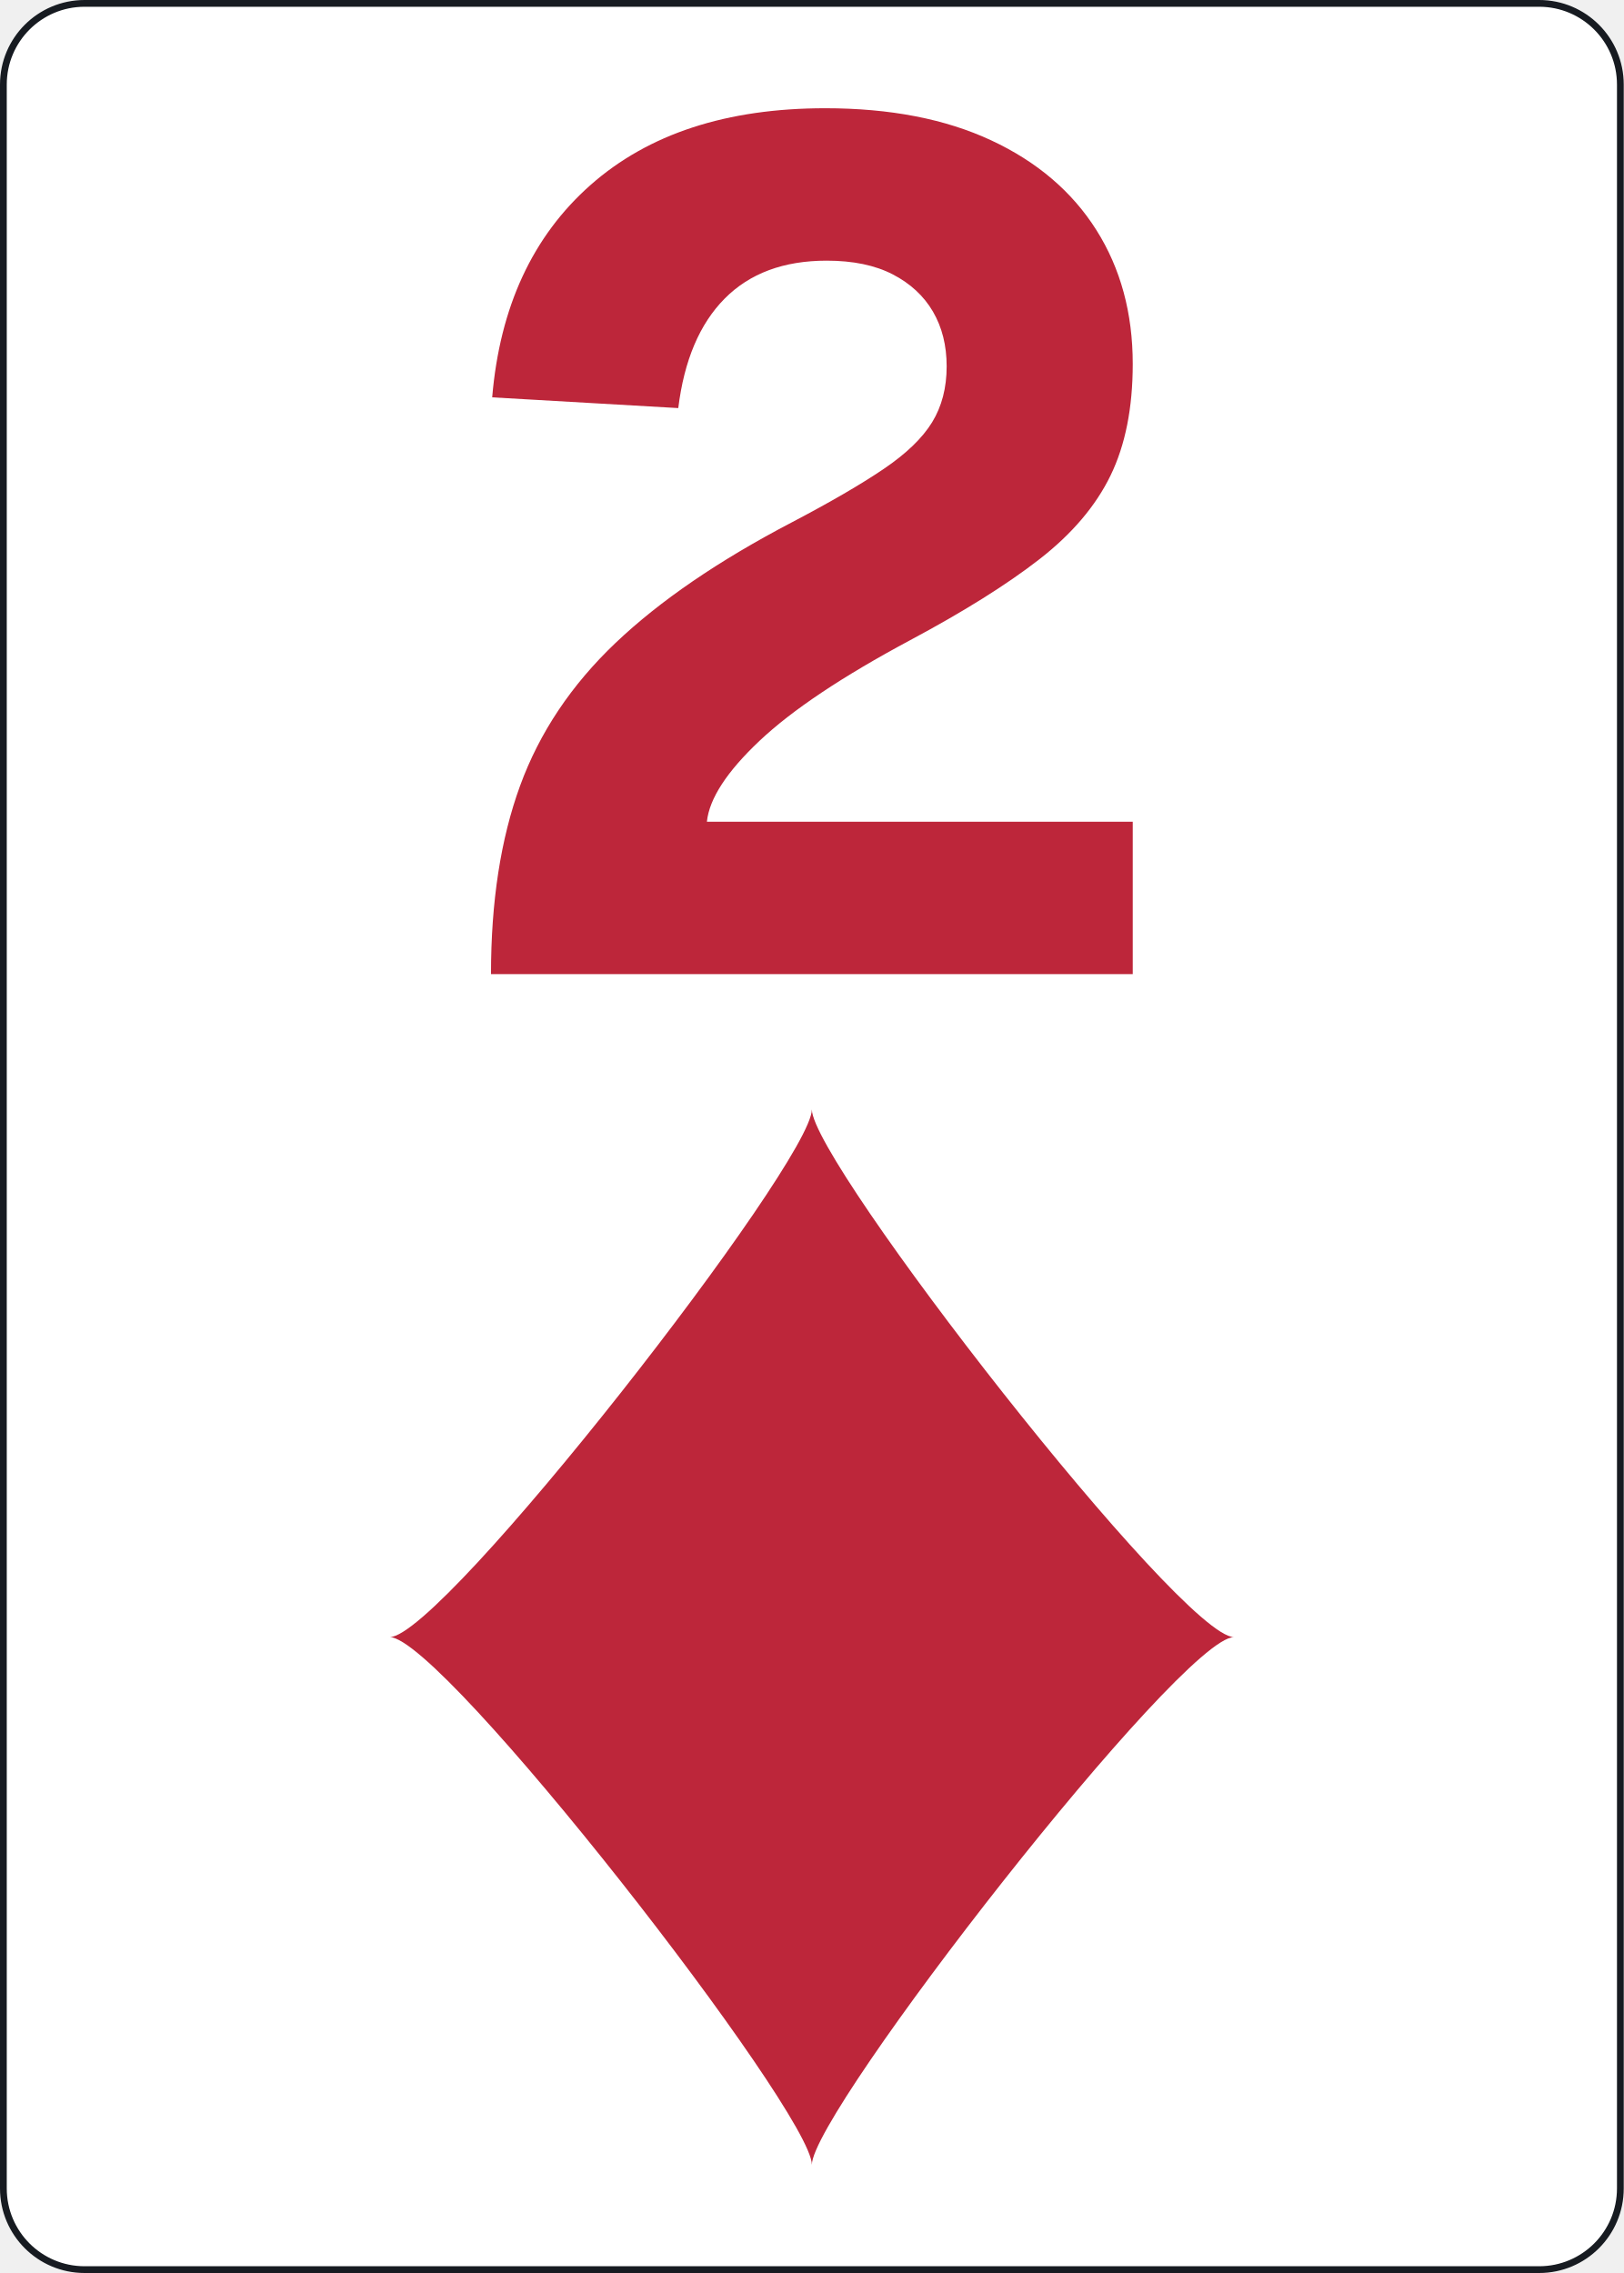
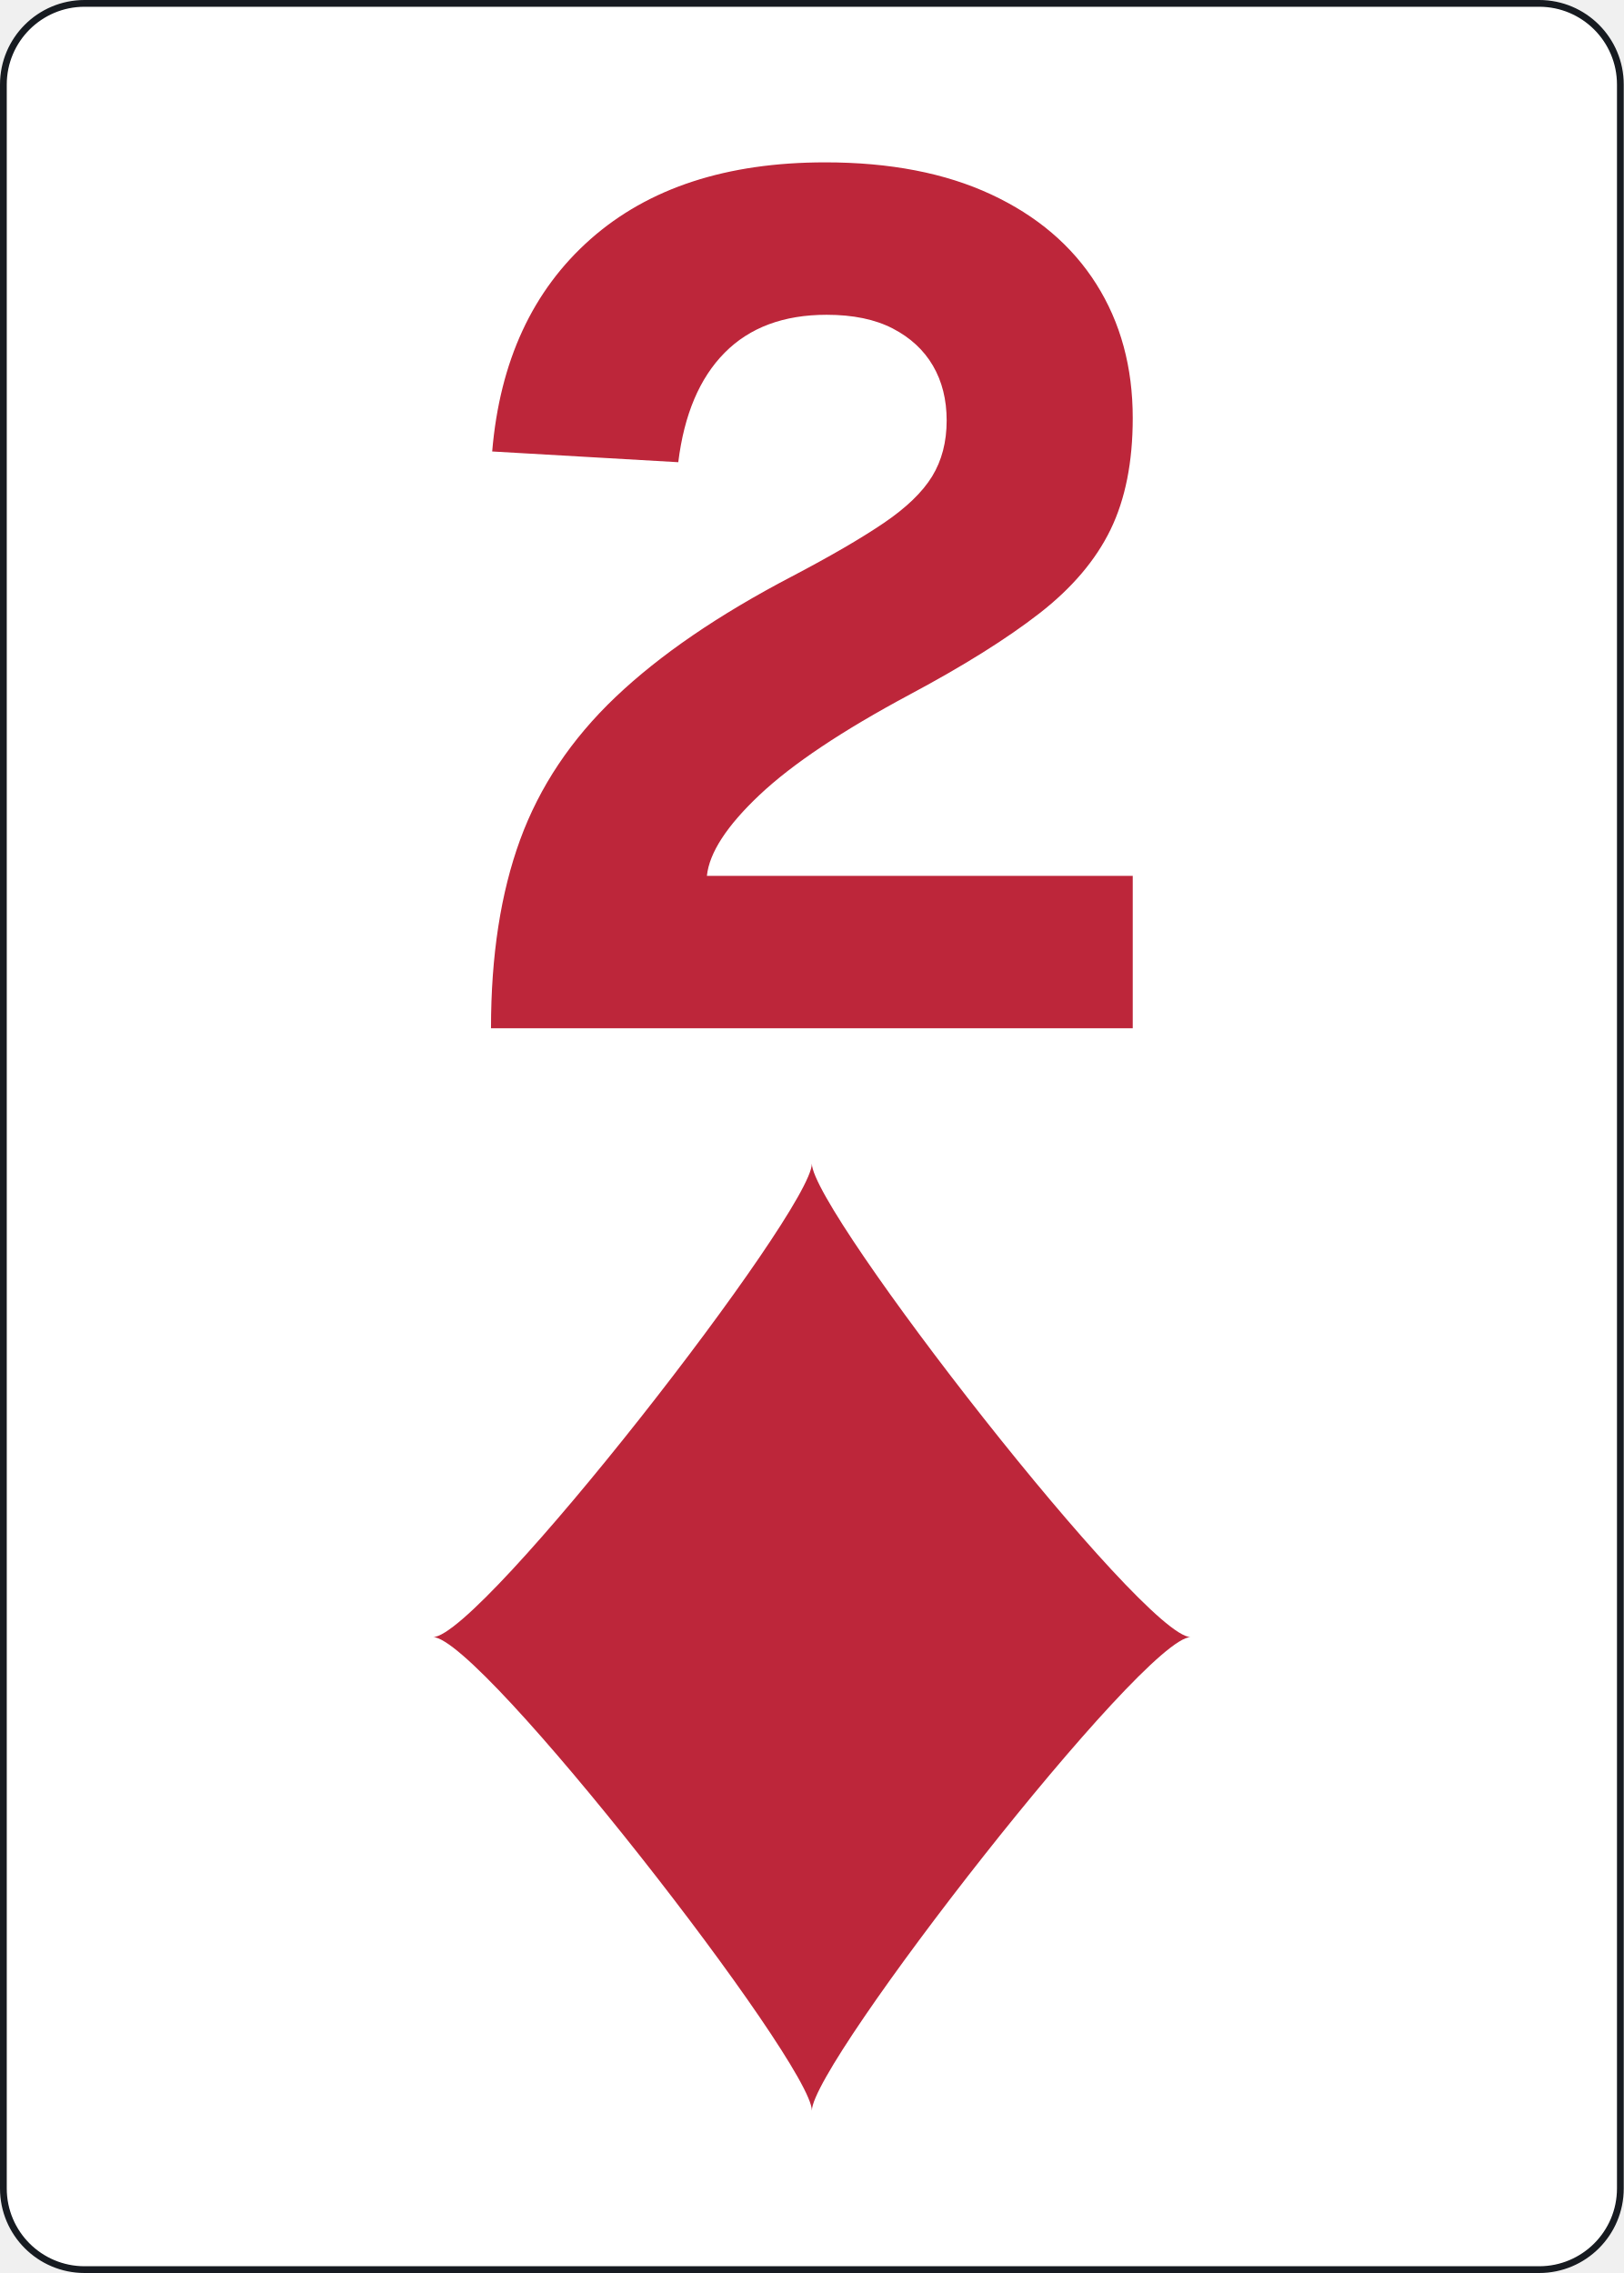
<svg xmlns="http://www.w3.org/2000/svg" class="card" face="2D" viewBox="-120 -168 240 336" width="240" height="336">
  <rect x="-119.5" y="-167.5" width="239" height="335" rx="12" fill="white" stroke="#171b21" />
  <g fill="#bd263a">
-     <path id="rank" d="M-47.427 -24Q-47.427 -40.079 -43.125 -51.857Q-38.823 -63.634 -29.02 -72.961Q-19.217 -82.287 -2.962 -90.786Q5.572 -95.264 10.596 -98.667Q15.621 -102.069 17.772 -105.578Q19.923 -109.086 19.923 -113.847Q19.923 -118.466 17.896 -121.94Q15.868 -125.413 11.954 -127.441Q8.04 -129.468 2.186 -129.468Q-7.335 -129.468 -12.888 -123.861Q-18.442 -118.255 -19.747 -107.676L-47.251 -109.263Q-45.558 -129.291 -32.723 -140.646Q-19.887 -152 1.975 -152Q16.326 -152 26.499 -147.257Q36.672 -142.515 42.049 -133.999Q47.427 -125.483 47.427 -114.2Q47.427 -104.467 44.148 -97.715Q40.868 -90.962 33.64 -85.338Q26.411 -79.714 14.528 -73.366Q-0.494 -65.327 -7.74 -58.486Q-14.987 -51.645 -15.516 -46.532H47.427V-24Z" />
-     <path id="suit" d="M-62.4 74C-54.6 74 0 3.8 0 -4C0 3.8 54.6 74 62.4 74C54.6 74 0 144.2 0 152C0 144.2 -54.6 74 -62.4 74Z" />
+     <path id="rank" d="M-47.427 -16Q-47.427 -32.079 -43.125 -43.857Q-38.823 -55.634 -29.02 -64.961Q-19.217 -74.287 -2.962 -82.786Q5.572 -87.264 10.596 -90.667Q15.621 -94.069 17.772 -97.578Q19.923 -101.086 19.923 -105.847Q19.923 -110.466 17.896 -113.94Q15.868 -117.413 11.954 -119.441Q8.04 -121.468 2.186 -121.468Q-7.335 -121.468 -12.888 -115.861Q-18.442 -110.255 -19.747 -99.676L-47.251 -101.263Q-45.558 -121.291 -32.723 -132.646Q-19.887 -144 1.975 -144Q16.326 -144 26.499 -139.257Q36.672 -134.515 42.049 -125.999Q47.427 -117.483 47.427 -106.2Q47.427 -96.467 44.148 -89.715Q40.868 -82.962 33.64 -77.338Q26.411 -71.714 14.528 -65.366Q-0.494 -57.327 -7.74 -50.486Q-14.987 -43.645 -15.516 -38.532H47.427V-16H-47.427Z" />
+     <path id="suit" d="M-56 74C-49 74 0 11 0 4C0 11 49 74 56 74C49 74 0 137 0 144C0 137 -49 74 -56 74Z" />
  </g>
</svg>
